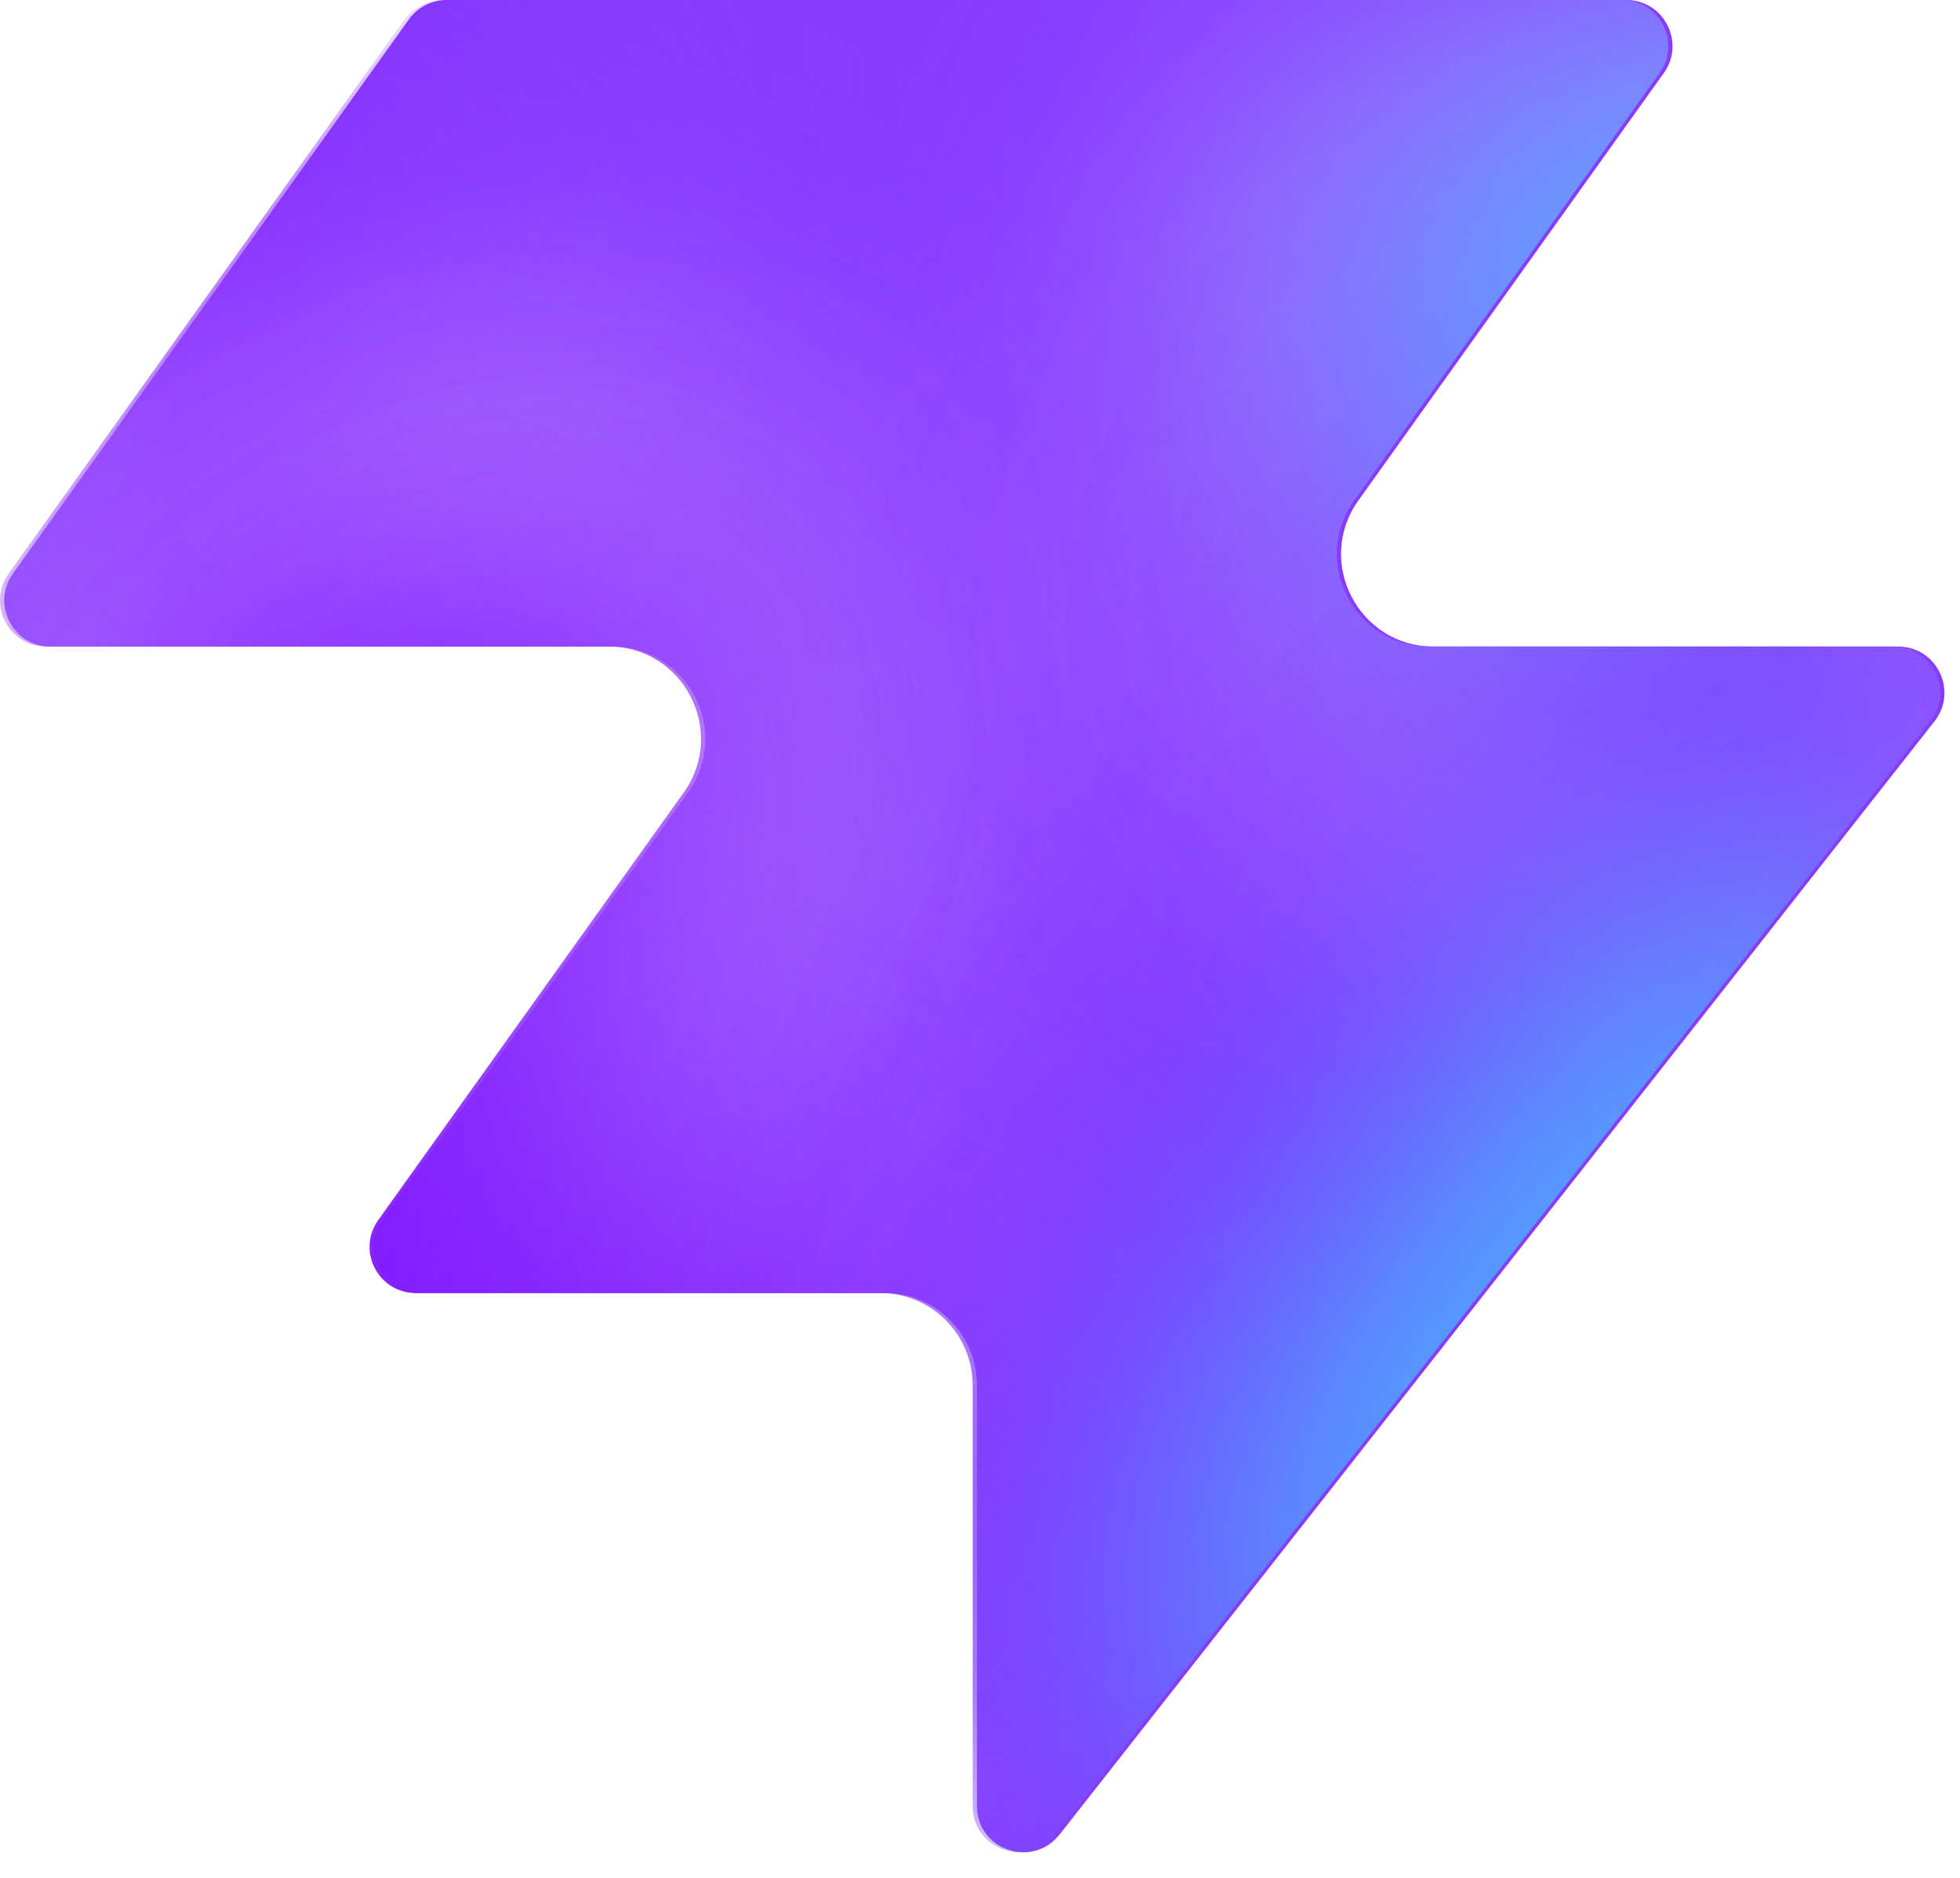
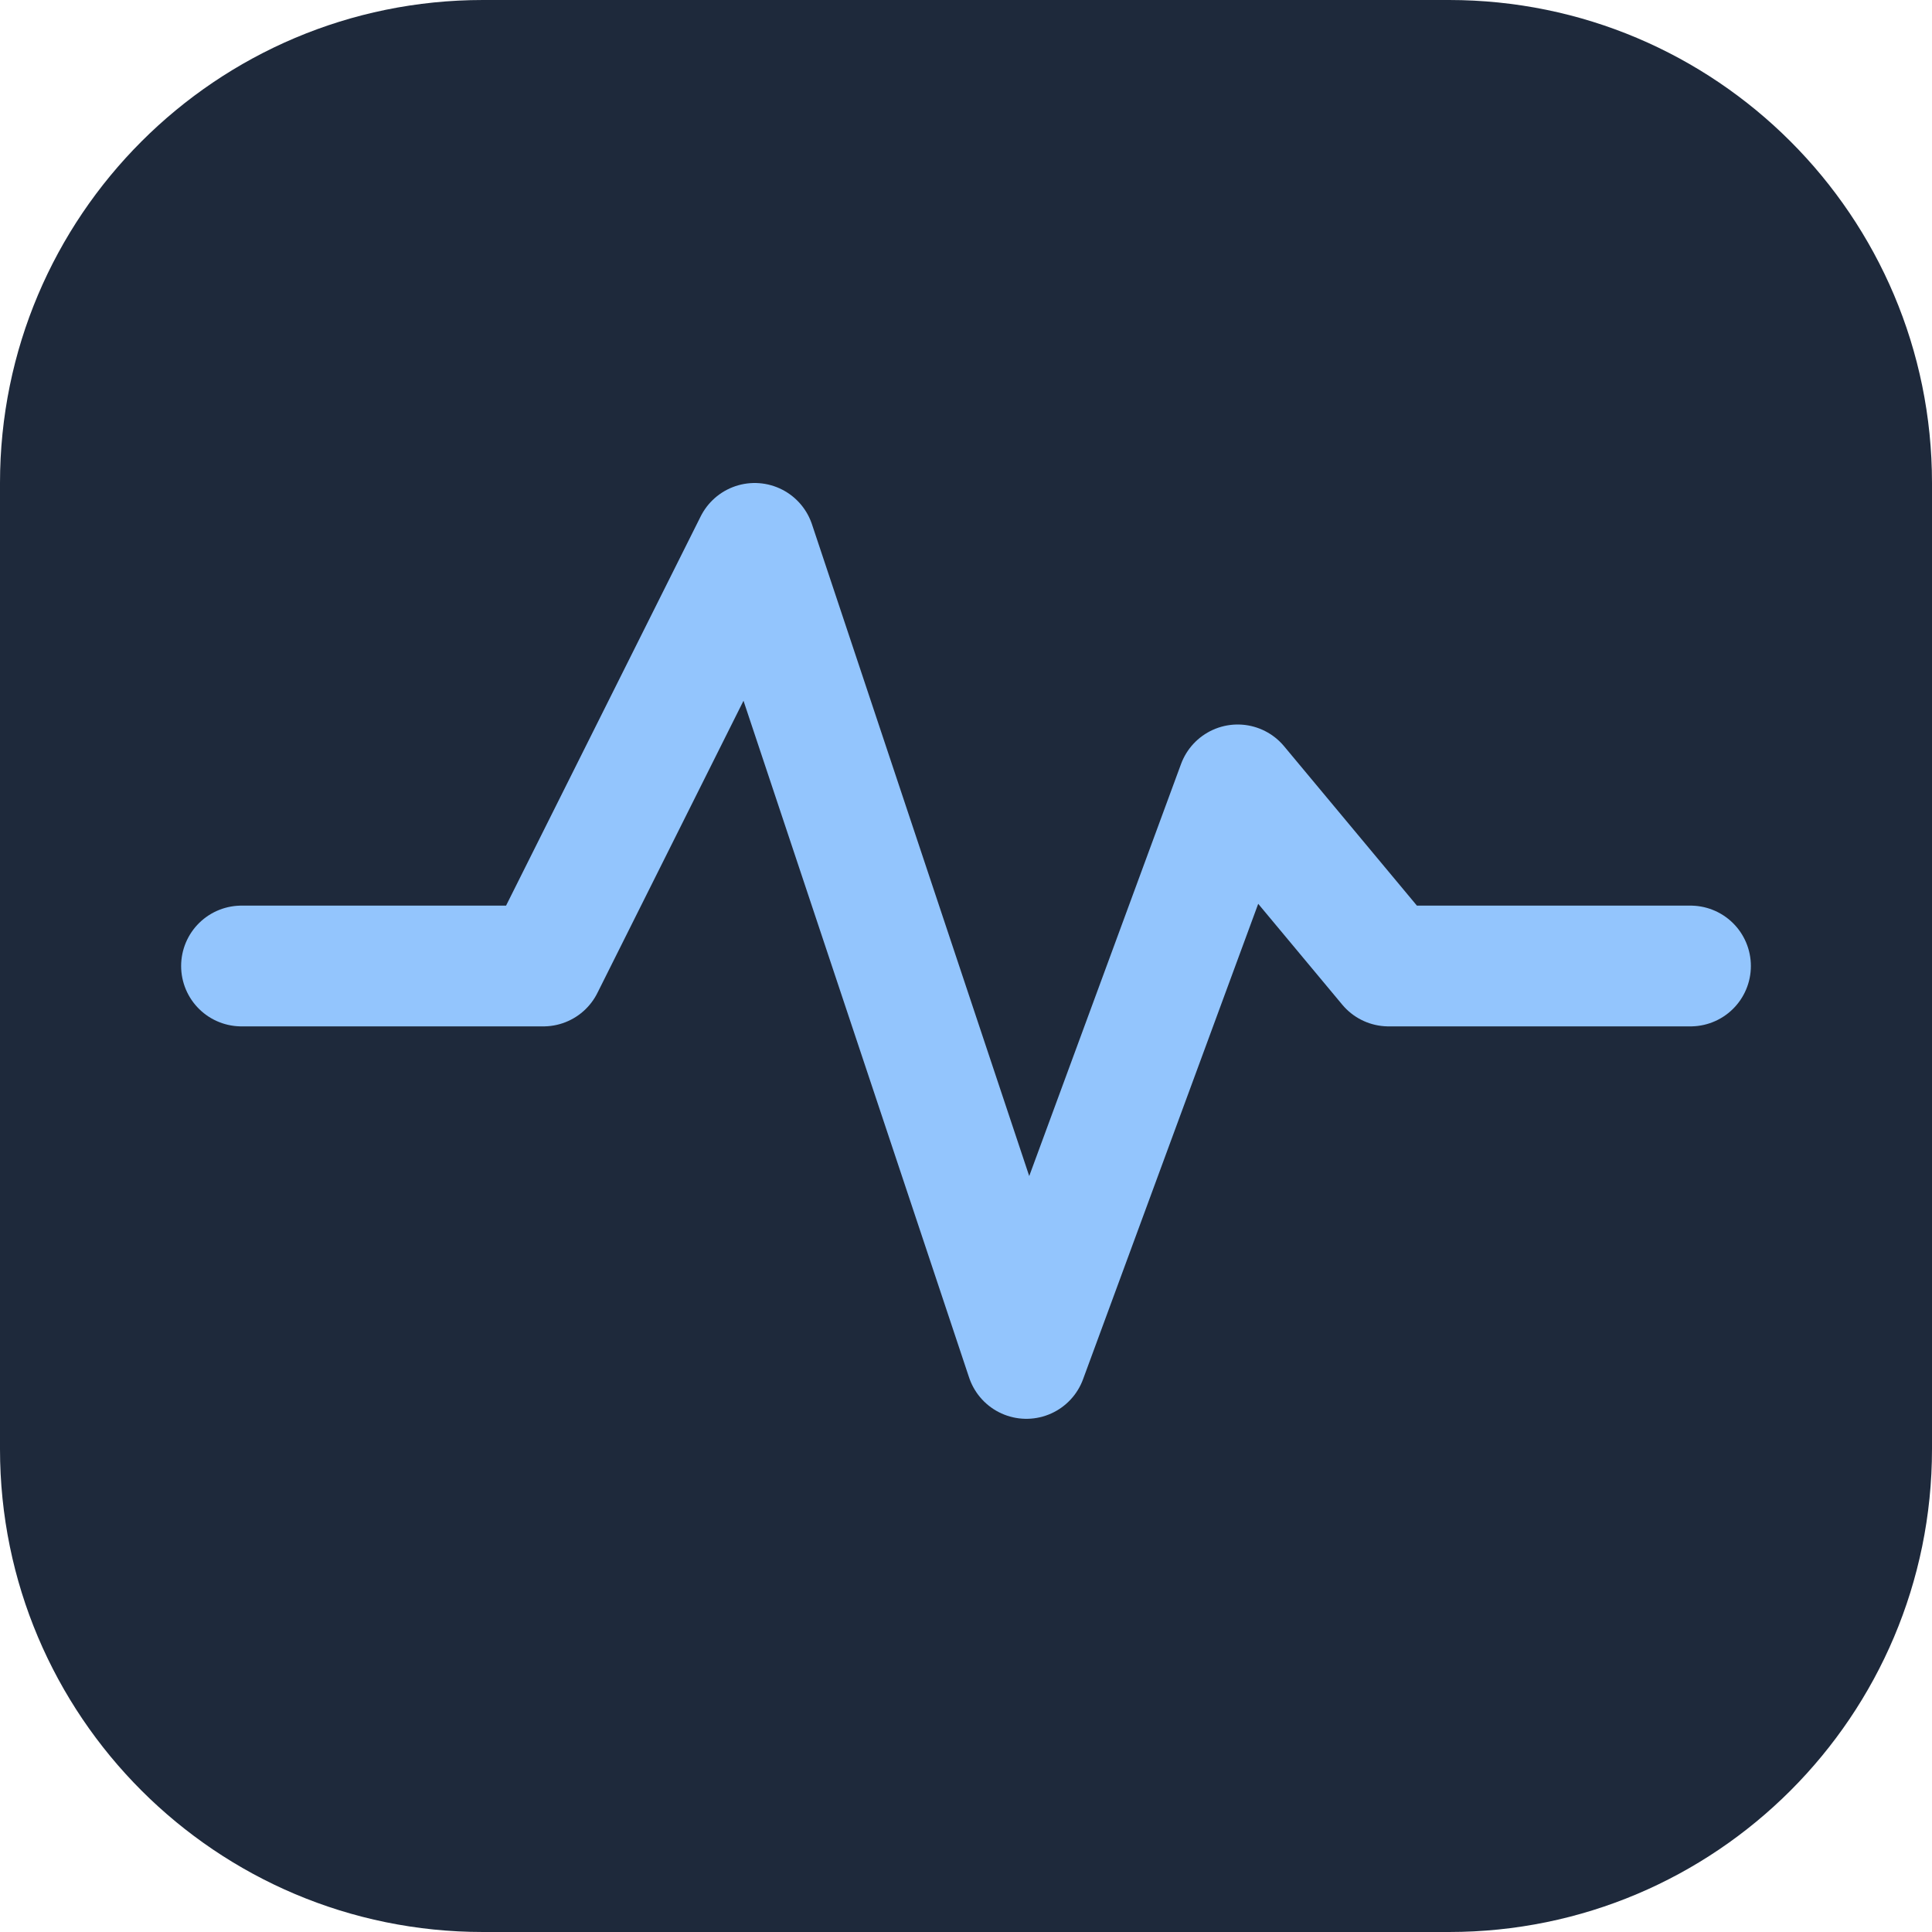
- <svg xmlns="http://www.w3.org/2000/svg" width="48" height="46" fill="none" viewBox="0 0 48 46">
-   <path fill="#863bff" d="M25.946 44.938c-.664.845-2.021.375-2.021-.698V33.937a2.26 2.26 0 0 0-2.262-2.262H10.287c-.92 0-1.456-1.04-.92-1.788l7.48-10.471c1.07-1.497 0-3.578-1.842-3.578H1.237c-.92 0-1.456-1.04-.92-1.788L10.013.474c.214-.297.556-.474.92-.474h28.894c.92 0 1.456 1.04.92 1.788l-7.48 10.471c-1.07 1.498 0 3.579 1.842 3.579h11.377c.943 0 1.473 1.088.89 1.83L25.947 44.94z" style="fill:#863bff;fill:color(display-p3 .525 .23 1);fill-opacity:1" />
-   <mask id="a" width="48" height="46" x="0" y="0" maskUnits="userSpaceOnUse" style="mask-type:alpha">
-     <path fill="#000" d="M25.842 44.938c-.664.844-2.021.375-2.021-.698V33.937a2.26 2.26 0 0 0-2.262-2.262H10.183c-.92 0-1.456-1.04-.92-1.788l7.48-10.471c1.07-1.498 0-3.579-1.842-3.579H1.133c-.92 0-1.456-1.04-.92-1.787L9.91.473c.214-.297.556-.474.92-.474h28.894c.92 0 1.456 1.04.92 1.788l-7.48 10.471c-1.07 1.498 0 3.578 1.842 3.578h11.377c.943 0 1.473 1.088.89 1.832L25.843 44.94z" style="fill:#000;fill-opacity:1" />
-   </mask>
-   <g mask="url(#a)">
-     <g filter="url(#b)">
-       <ellipse cx="5.508" cy="14.704" fill="#ede6ff" rx="5.508" ry="14.704" style="fill:#ede6ff;fill:color(display-p3 .927 .903 1);fill-opacity:1" transform="matrix(.00324 1 1 -.00324 -4.47 31.516)" />
-     </g>
-     <g filter="url(#c)">
-       <ellipse cx="10.399" cy="29.851" fill="#ede6ff" rx="10.399" ry="29.851" style="fill:#ede6ff;fill:color(display-p3 .927 .903 1);fill-opacity:1" transform="matrix(.00324 1 1 -.00324 -39.328 7.883)" />
-     </g>
-     <g filter="url(#d)">
-       <ellipse cx="5.508" cy="30.487" fill="#7e14ff" rx="5.508" ry="30.487" style="fill:#7e14ff;fill:color(display-p3 .492 .077 1);fill-opacity:1" transform="rotate(89.814 -25.913 -14.639)scale(1 -1)" />
-     </g>
-     <g filter="url(#e)">
-       <ellipse cx="5.508" cy="30.599" fill="#7e14ff" rx="5.508" ry="30.599" style="fill:#7e14ff;fill:color(display-p3 .492 .077 1);fill-opacity:1" transform="rotate(89.814 -32.644 -3.334)scale(1 -1)" />
-     </g>
-     <g filter="url(#f)">
-       <ellipse cx="5.508" cy="30.599" fill="#7e14ff" rx="5.508" ry="30.599" style="fill:#7e14ff;fill:color(display-p3 .492 .077 1);fill-opacity:1" transform="matrix(.00324 1 1 -.00324 -34.34 30.47)" />
-     </g>
-     <g filter="url(#g)">
-       <ellipse cx="14.072" cy="22.078" fill="#ede6ff" rx="14.072" ry="22.078" style="fill:#ede6ff;fill:color(display-p3 .927 .903 1);fill-opacity:1" transform="rotate(93.35 24.506 48.493)scale(-1 1)" />
-     </g>
-     <g filter="url(#h)">
-       <ellipse cx="3.47" cy="21.501" fill="#7e14ff" rx="3.47" ry="21.501" style="fill:#7e14ff;fill:color(display-p3 .492 .077 1);fill-opacity:1" transform="rotate(89.009 28.708 47.59)scale(-1 1)" />
-     </g>
-     <g filter="url(#i)">
-       <ellipse cx="3.47" cy="21.501" fill="#7e14ff" rx="3.47" ry="21.501" style="fill:#7e14ff;fill:color(display-p3 .492 .077 1);fill-opacity:1" transform="rotate(89.009 28.708 47.59)scale(-1 1)" />
-     </g>
-     <g filter="url(#j)">
-       <ellipse cx=".387" cy="8.972" fill="#7e14ff" rx="4.407" ry="29.108" style="fill:#7e14ff;fill:color(display-p3 .492 .077 1);fill-opacity:1" transform="rotate(39.51 .387 8.972)" />
-     </g>
-     <g filter="url(#k)">
-       <ellipse cx="47.523" cy="-6.092" fill="#7e14ff" rx="4.407" ry="29.108" style="fill:#7e14ff;fill:color(display-p3 .492 .077 1);fill-opacity:1" transform="rotate(37.892 47.523 -6.092)" />
-     </g>
-     <g filter="url(#l)">
-       <ellipse cx="41.412" cy="6.333" fill="#47bfff" rx="5.971" ry="9.665" style="fill:#47bfff;fill:color(display-p3 .28 .748 1);fill-opacity:1" transform="rotate(37.892 41.412 6.333)" />
-     </g>
-     <g filter="url(#m)">
-       <ellipse cx="-1.879" cy="38.332" fill="#7e14ff" rx="4.407" ry="29.108" style="fill:#7e14ff;fill:color(display-p3 .492 .077 1);fill-opacity:1" transform="rotate(37.892 -1.88 38.332)" />
-     </g>
-     <g filter="url(#n)">
-       <ellipse cx="-1.879" cy="38.332" fill="#7e14ff" rx="4.407" ry="29.108" style="fill:#7e14ff;fill:color(display-p3 .492 .077 1);fill-opacity:1" transform="rotate(37.892 -1.88 38.332)" />
-     </g>
-     <g filter="url(#o)">
-       <ellipse cx="35.651" cy="29.907" fill="#7e14ff" rx="4.407" ry="29.108" style="fill:#7e14ff;fill:color(display-p3 .492 .077 1);fill-opacity:1" transform="rotate(37.892 35.651 29.907)" />
-     </g>
-     <g filter="url(#p)">
-       <ellipse cx="38.418" cy="32.4" fill="#47bfff" rx="5.971" ry="15.297" style="fill:#47bfff;fill:color(display-p3 .28 .748 1);fill-opacity:1" transform="rotate(37.892 38.418 32.4)" />
-     </g>
-   </g>
-   <defs>
-     <filter id="b" width="60.045" height="41.654" x="-19.77" y="16.149" color-interpolation-filters="sRGB" filterUnits="userSpaceOnUse">
-       <feFlood flood-opacity="0" result="BackgroundImageFix" />
-       <feBlend in="SourceGraphic" in2="BackgroundImageFix" result="shape" />
-       <feGaussianBlur result="effect1_foregroundBlur_2002_17158" stdDeviation="7.659" />
-     </filter>
-     <filter id="c" width="90.34" height="51.437" x="-54.613" y="-7.533" color-interpolation-filters="sRGB" filterUnits="userSpaceOnUse">
-       <feFlood flood-opacity="0" result="BackgroundImageFix" />
-       <feBlend in="SourceGraphic" in2="BackgroundImageFix" result="shape" />
-       <feGaussianBlur result="effect1_foregroundBlur_2002_17158" stdDeviation="7.659" />
-     </filter>
-     <filter id="d" width="79.355" height="29.4" x="-49.64" y="2.03" color-interpolation-filters="sRGB" filterUnits="userSpaceOnUse">
-       <feFlood flood-opacity="0" result="BackgroundImageFix" />
-       <feBlend in="SourceGraphic" in2="BackgroundImageFix" result="shape" />
-       <feGaussianBlur result="effect1_foregroundBlur_2002_17158" stdDeviation="4.596" />
-     </filter>
-     <filter id="e" width="79.579" height="29.4" x="-45.045" y="20.029" color-interpolation-filters="sRGB" filterUnits="userSpaceOnUse">
-       <feFlood flood-opacity="0" result="BackgroundImageFix" />
-       <feBlend in="SourceGraphic" in2="BackgroundImageFix" result="shape" />
-       <feGaussianBlur result="effect1_foregroundBlur_2002_17158" stdDeviation="4.596" />
-     </filter>
-     <filter id="f" width="79.579" height="29.4" x="-43.513" y="21.178" color-interpolation-filters="sRGB" filterUnits="userSpaceOnUse">
-       <feFlood flood-opacity="0" result="BackgroundImageFix" />
-       <feBlend in="SourceGraphic" in2="BackgroundImageFix" result="shape" />
-       <feGaussianBlur result="effect1_foregroundBlur_2002_17158" stdDeviation="4.596" />
-     </filter>
-     <filter id="g" width="74.749" height="58.852" x="15.756" y="-17.901" color-interpolation-filters="sRGB" filterUnits="userSpaceOnUse">
-       <feFlood flood-opacity="0" result="BackgroundImageFix" />
-       <feBlend in="SourceGraphic" in2="BackgroundImageFix" result="shape" />
-       <feGaussianBlur result="effect1_foregroundBlur_2002_17158" stdDeviation="7.659" />
-     </filter>
-     <filter id="h" width="61.377" height="25.362" x="23.548" y="2.284" color-interpolation-filters="sRGB" filterUnits="userSpaceOnUse">
-       <feFlood flood-opacity="0" result="BackgroundImageFix" />
-       <feBlend in="SourceGraphic" in2="BackgroundImageFix" result="shape" />
-       <feGaussianBlur result="effect1_foregroundBlur_2002_17158" stdDeviation="4.596" />
-     </filter>
-     <filter id="i" width="61.377" height="25.362" x="23.548" y="2.284" color-interpolation-filters="sRGB" filterUnits="userSpaceOnUse">
-       <feFlood flood-opacity="0" result="BackgroundImageFix" />
-       <feBlend in="SourceGraphic" in2="BackgroundImageFix" result="shape" />
-       <feGaussianBlur result="effect1_foregroundBlur_2002_17158" stdDeviation="4.596" />
-     </filter>
-     <filter id="j" width="56.045" height="63.649" x="-27.636" y="-22.853" color-interpolation-filters="sRGB" filterUnits="userSpaceOnUse">
-       <feFlood flood-opacity="0" result="BackgroundImageFix" />
-       <feBlend in="SourceGraphic" in2="BackgroundImageFix" result="shape" />
-       <feGaussianBlur result="effect1_foregroundBlur_2002_17158" stdDeviation="4.596" />
-     </filter>
-     <filter id="k" width="54.814" height="64.646" x="20.116" y="-38.415" color-interpolation-filters="sRGB" filterUnits="userSpaceOnUse">
-       <feFlood flood-opacity="0" result="BackgroundImageFix" />
-       <feBlend in="SourceGraphic" in2="BackgroundImageFix" result="shape" />
-       <feGaussianBlur result="effect1_foregroundBlur_2002_17158" stdDeviation="4.596" />
-     </filter>
-     <filter id="l" width="33.541" height="35.313" x="24.641" y="-11.323" color-interpolation-filters="sRGB" filterUnits="userSpaceOnUse">
-       <feFlood flood-opacity="0" result="BackgroundImageFix" />
-       <feBlend in="SourceGraphic" in2="BackgroundImageFix" result="shape" />
-       <feGaussianBlur result="effect1_foregroundBlur_2002_17158" stdDeviation="4.596" />
-     </filter>
-     <filter id="m" width="54.814" height="64.646" x="-29.286" y="6.009" color-interpolation-filters="sRGB" filterUnits="userSpaceOnUse">
-       <feFlood flood-opacity="0" result="BackgroundImageFix" />
-       <feBlend in="SourceGraphic" in2="BackgroundImageFix" result="shape" />
-       <feGaussianBlur result="effect1_foregroundBlur_2002_17158" stdDeviation="4.596" />
-     </filter>
-     <filter id="n" width="54.814" height="64.646" x="-29.286" y="6.009" color-interpolation-filters="sRGB" filterUnits="userSpaceOnUse">
-       <feFlood flood-opacity="0" result="BackgroundImageFix" />
-       <feBlend in="SourceGraphic" in2="BackgroundImageFix" result="shape" />
-       <feGaussianBlur result="effect1_foregroundBlur_2002_17158" stdDeviation="4.596" />
-     </filter>
-     <filter id="o" width="54.814" height="64.646" x="8.244" y="-2.416" color-interpolation-filters="sRGB" filterUnits="userSpaceOnUse">
-       <feFlood flood-opacity="0" result="BackgroundImageFix" />
-       <feBlend in="SourceGraphic" in2="BackgroundImageFix" result="shape" />
-       <feGaussianBlur result="effect1_foregroundBlur_2002_17158" stdDeviation="4.596" />
-     </filter>
-     <filter id="p" width="39.409" height="43.623" x="18.713" y="10.588" color-interpolation-filters="sRGB" filterUnits="userSpaceOnUse">
-       <feFlood flood-opacity="0" result="BackgroundImageFix" />
-       <feBlend in="SourceGraphic" in2="BackgroundImageFix" result="shape" />
-       <feGaussianBlur result="effect1_foregroundBlur_2002_17158" stdDeviation="4.596" />
-     </filter>
-   </defs>
+ <svg xmlns="http://www.w3.org/2000/svg" viewBox="0 0 32 32" fill="none">
+   <rect width="32" height="32" rx="8" fill="#1E293B" />
+   <path d="M4 16h5l3.5-7L17 22.5 20.5 13 23 16h5" stroke="#93C5FD" stroke-width="2" stroke-linecap="round" stroke-linejoin="round" />
</svg>
